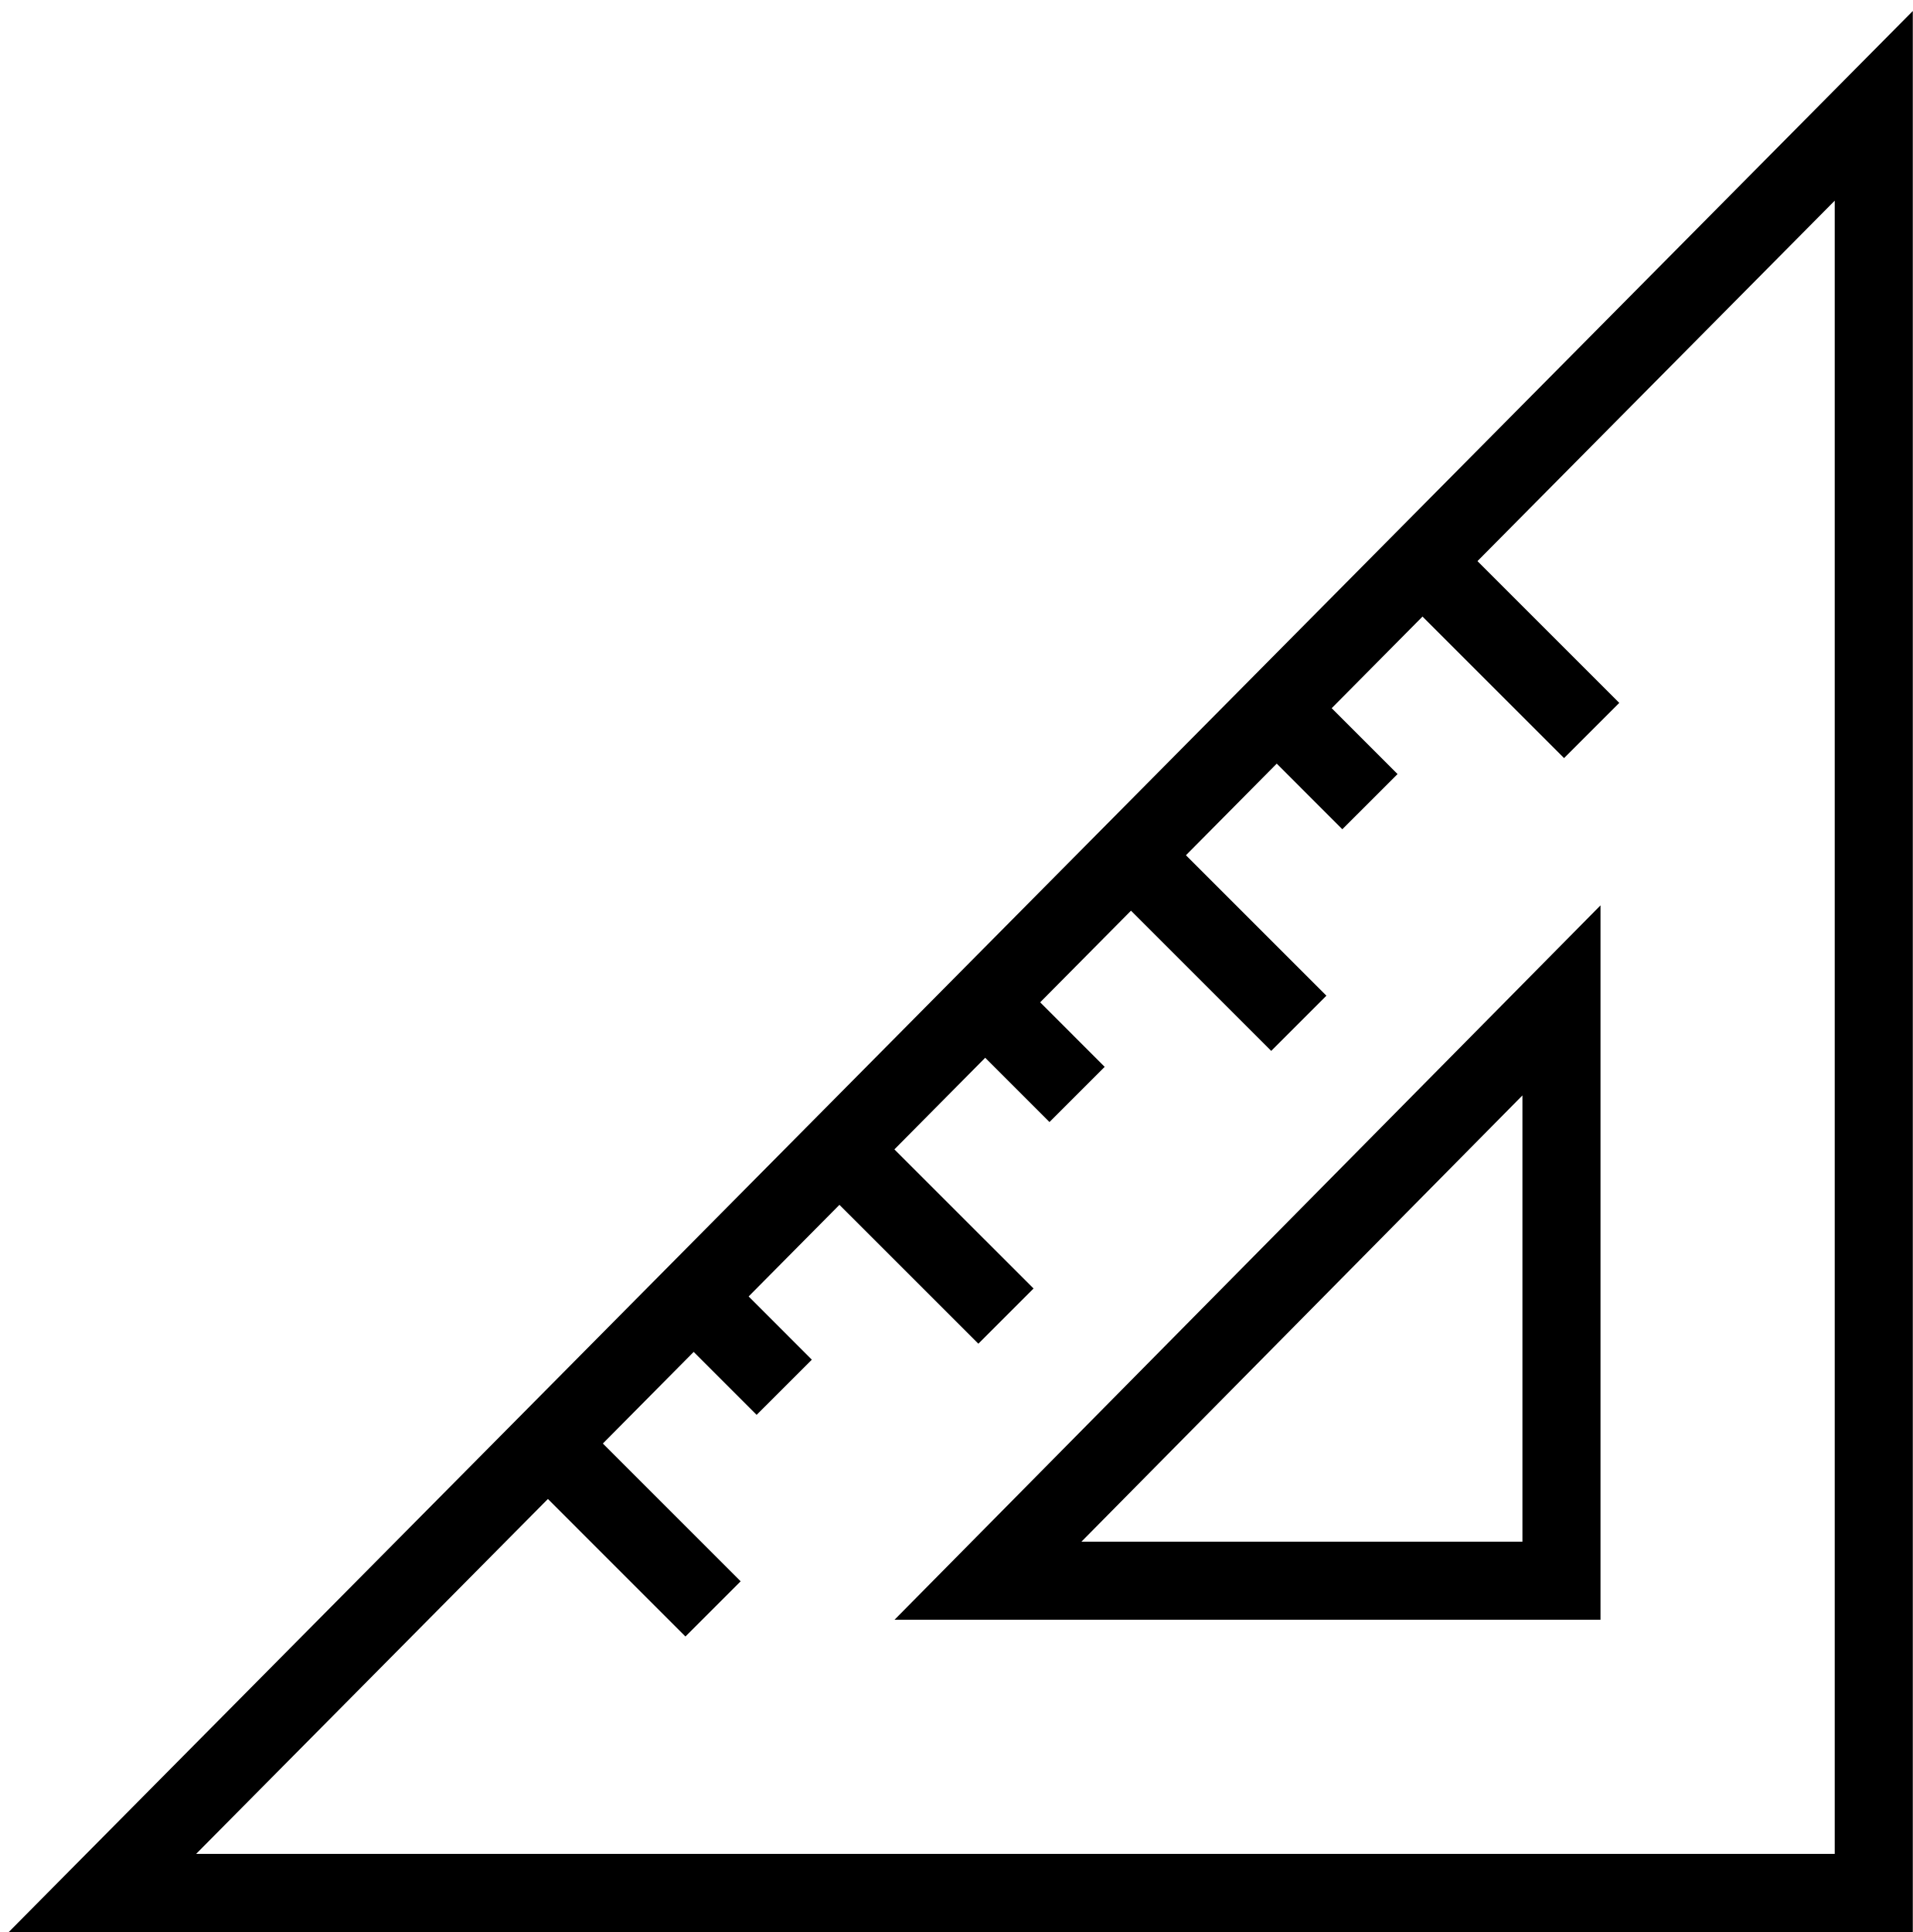
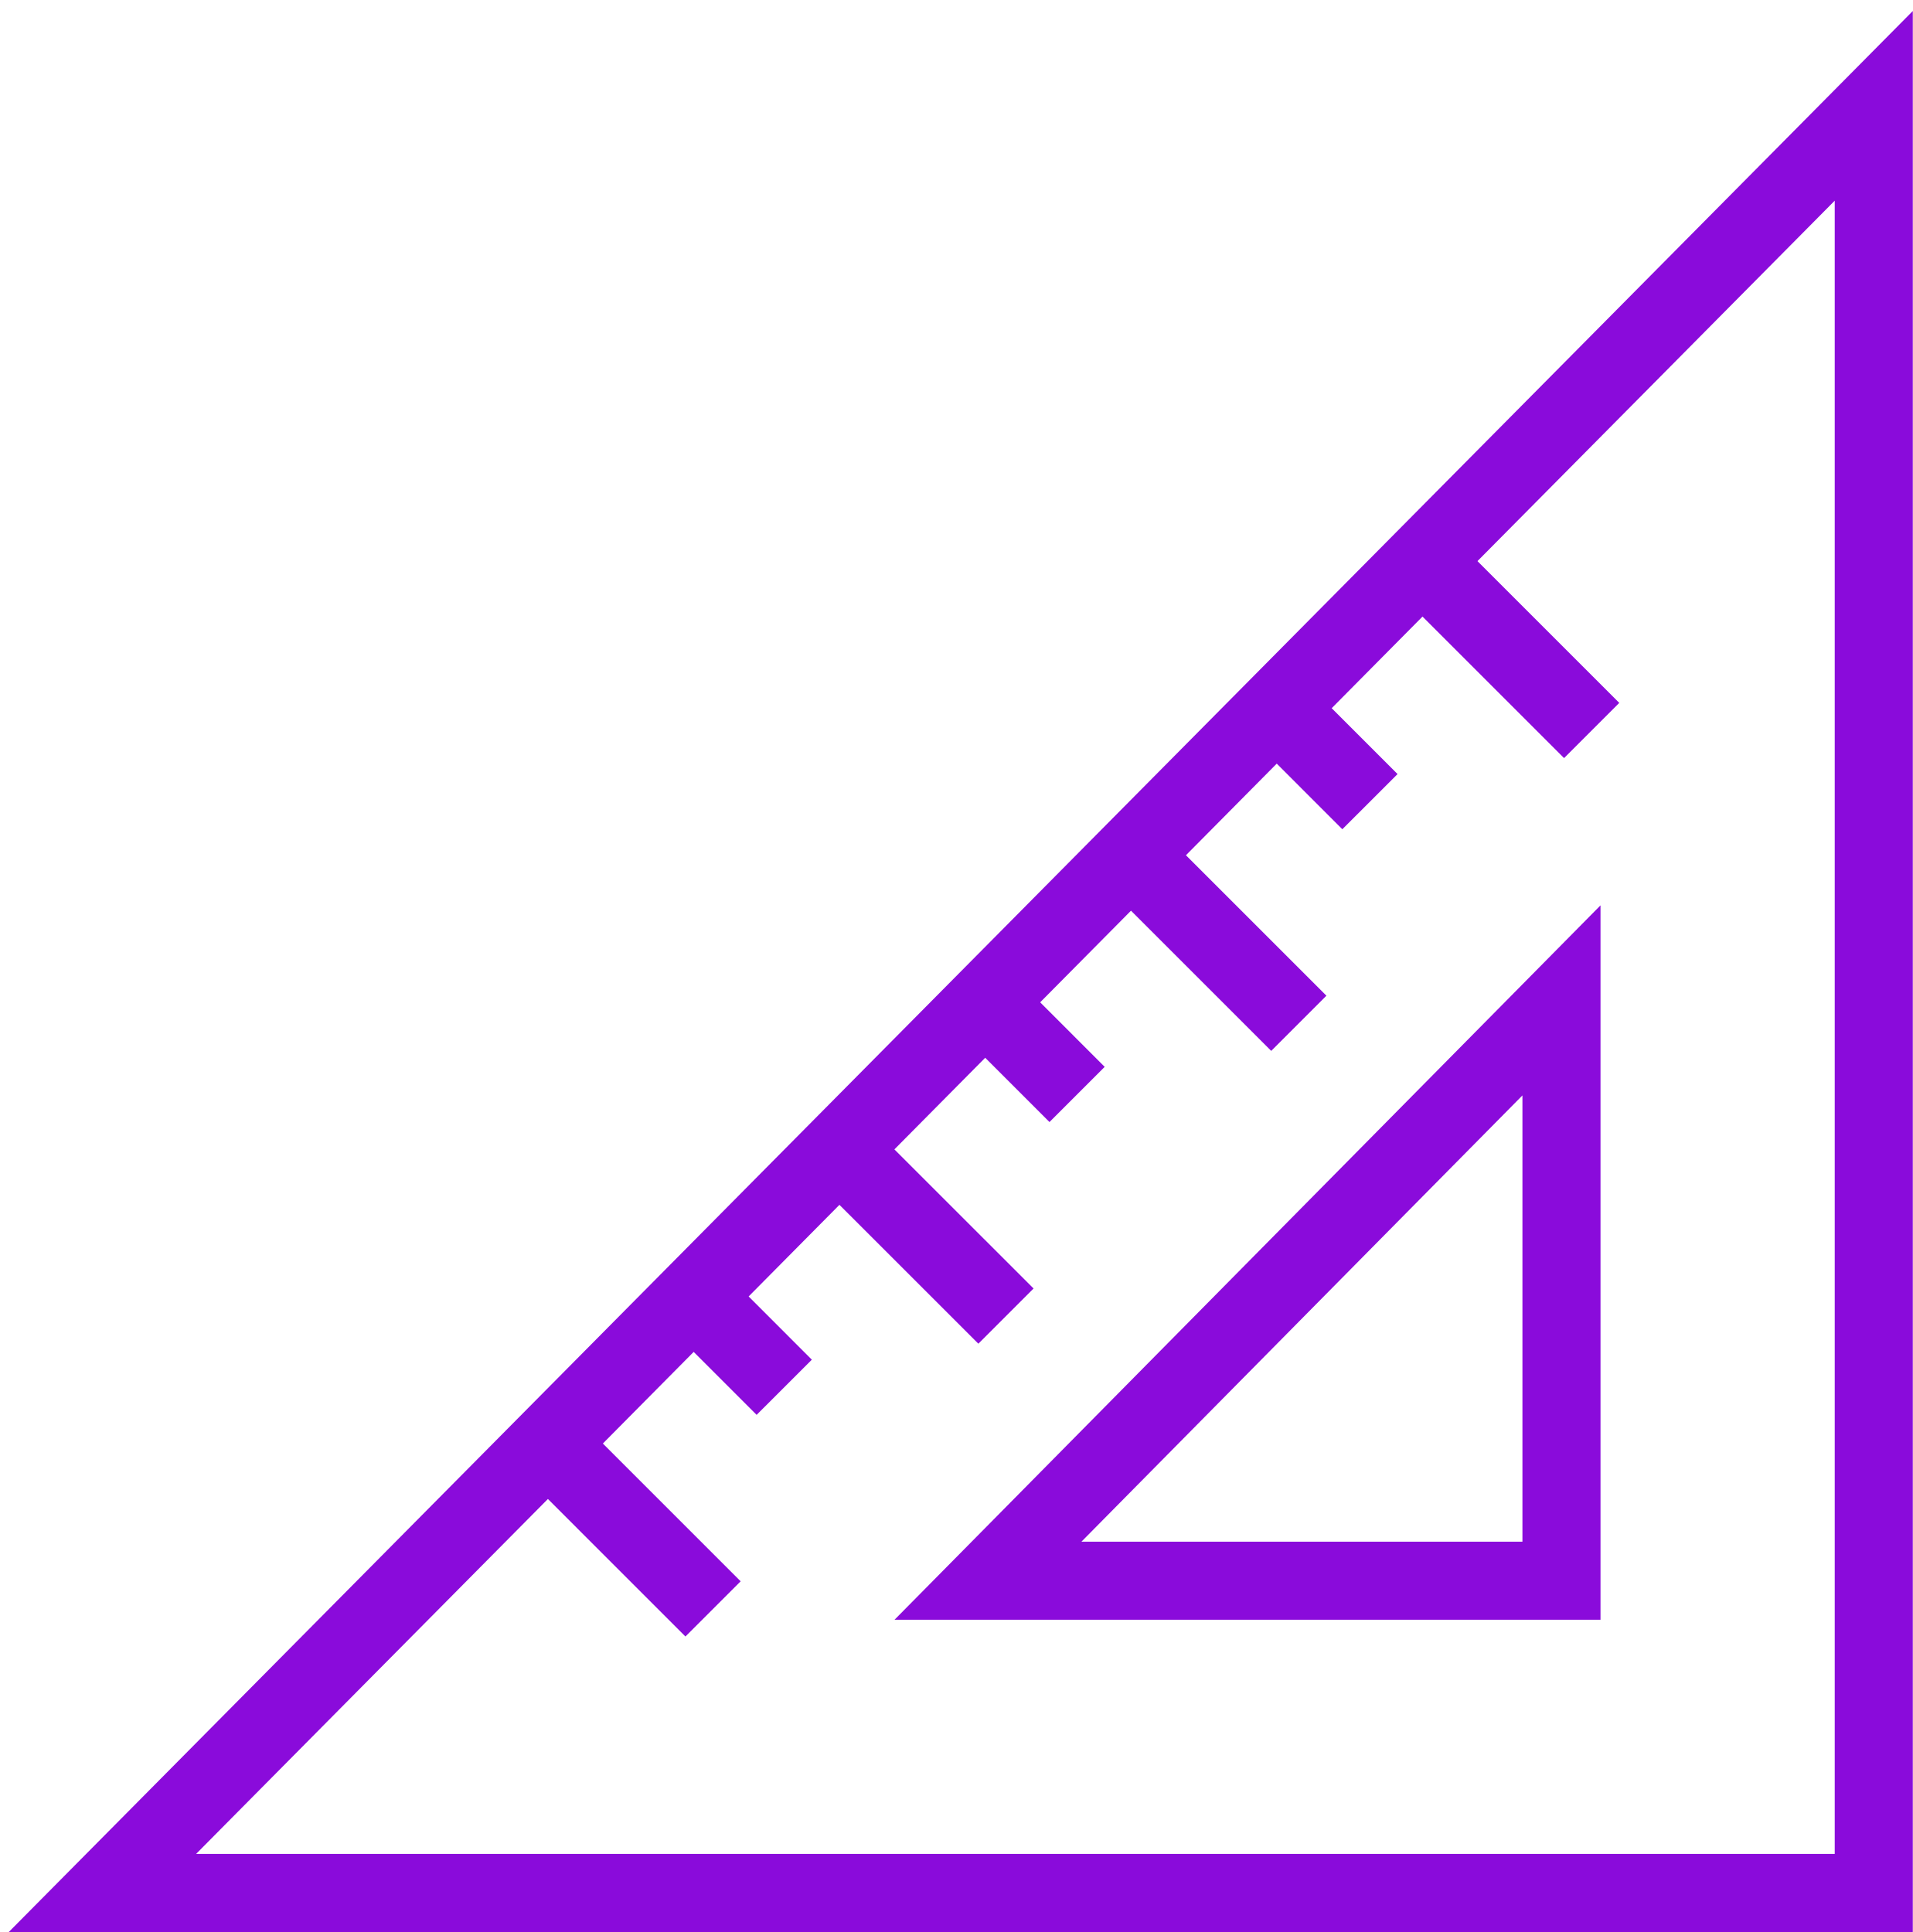
<svg xmlns="http://www.w3.org/2000/svg" width="98px" height="99px" viewBox="0 0 98 99" version="1.1">
  <defs />
  <g id="Page-1" stroke="none" stroke-width="1" fill="none" fill-rule="evenodd">
    <g id="Picons" transform="translate(-2370, -7761)">
      <g id="thin-0673_ruller_dimension_length" transform="translate(2372, 7760)">
-         <g id="Group" transform="translate(0, 4)" stroke="#000000" stroke-width="4">
+         <g id="Group" transform="translate(0, 4)" stroke="#8A0BDB" stroke-width="4">
          <path d="M3.249,93.999 L94,93.999 L94,2.423 L3.249,93.999 L3.249,93.999 Z M78,77.999 L48.618,77.999 L78,48.262 L78,77.999 L78,77.999 Z" id="Shape" />
          <path d="M26.241,71.152 L34.532,79.444" id="Shape" />
          <path d="M33.744,63.65 L38.179,68.087" id="Shape" />
          <path d="M41.245,56.148 L49.539,64.44" id="Shape" />
          <path d="M48.748,48.646 L53.183,53.082" id="Shape" />
          <path d="M56.25,41.143 L64.543,49.436" id="Shape" />
          <path d="M63.752,33.641 L68.187,38.079" id="Shape" />
          <path d="M71.254,26.14 L79.547,34.432" id="Shape" />
        </g>
        <rect id="Rectangle-path" x="0" y="4" width="96" height="96" />
      </g>
    </g>
  </g>
</svg>
